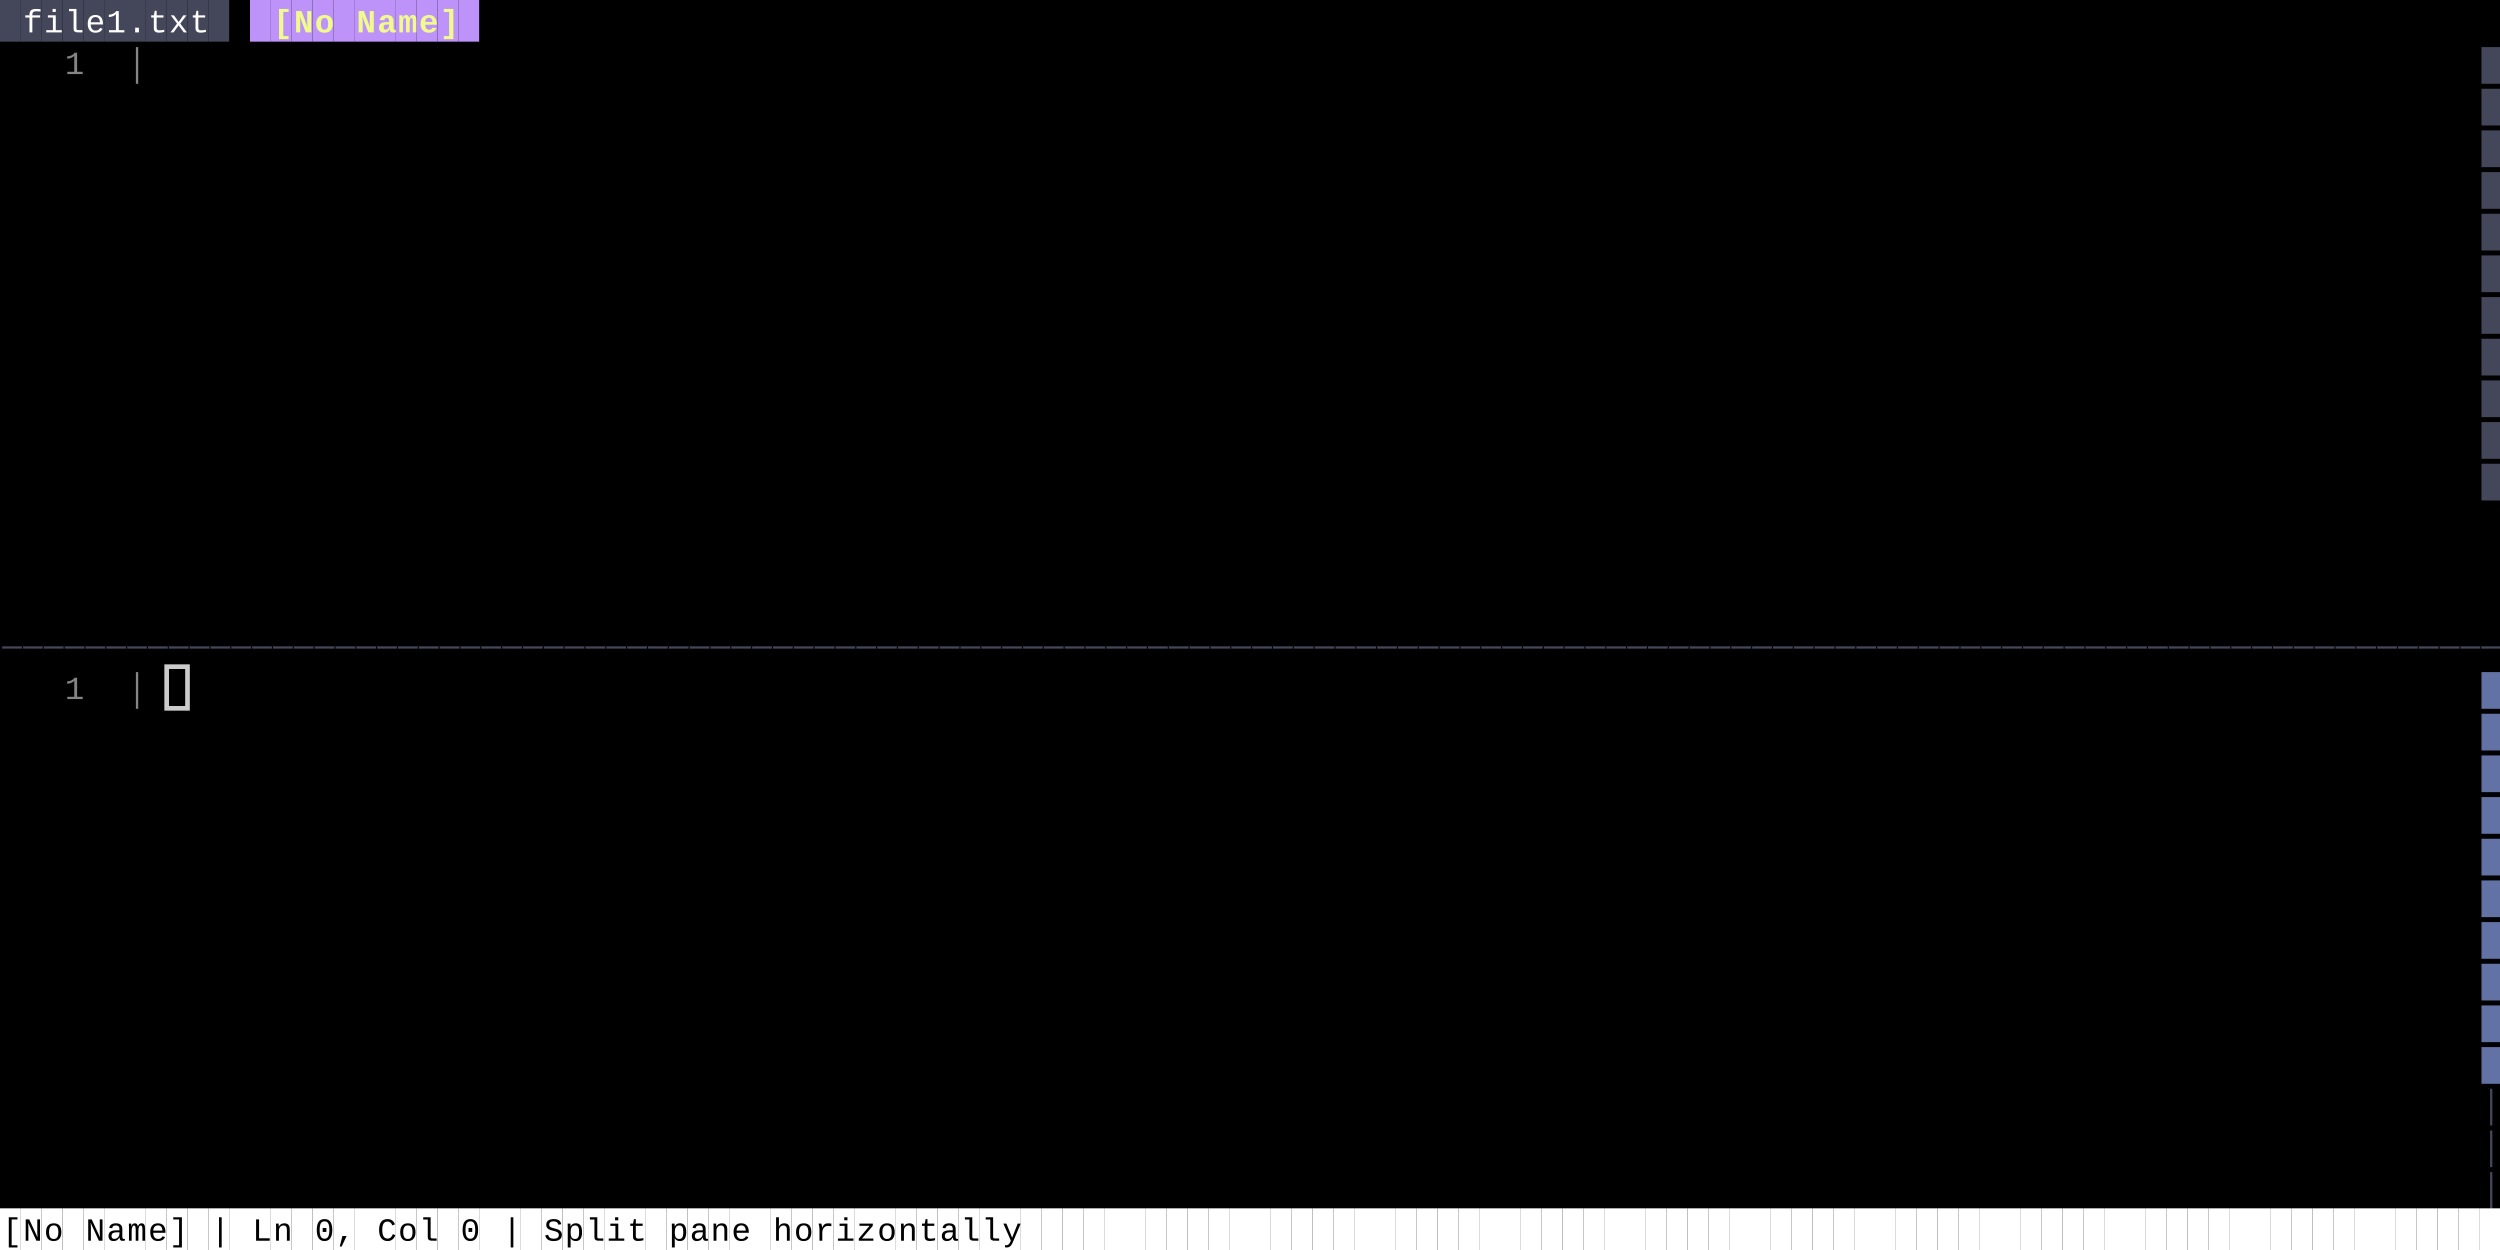
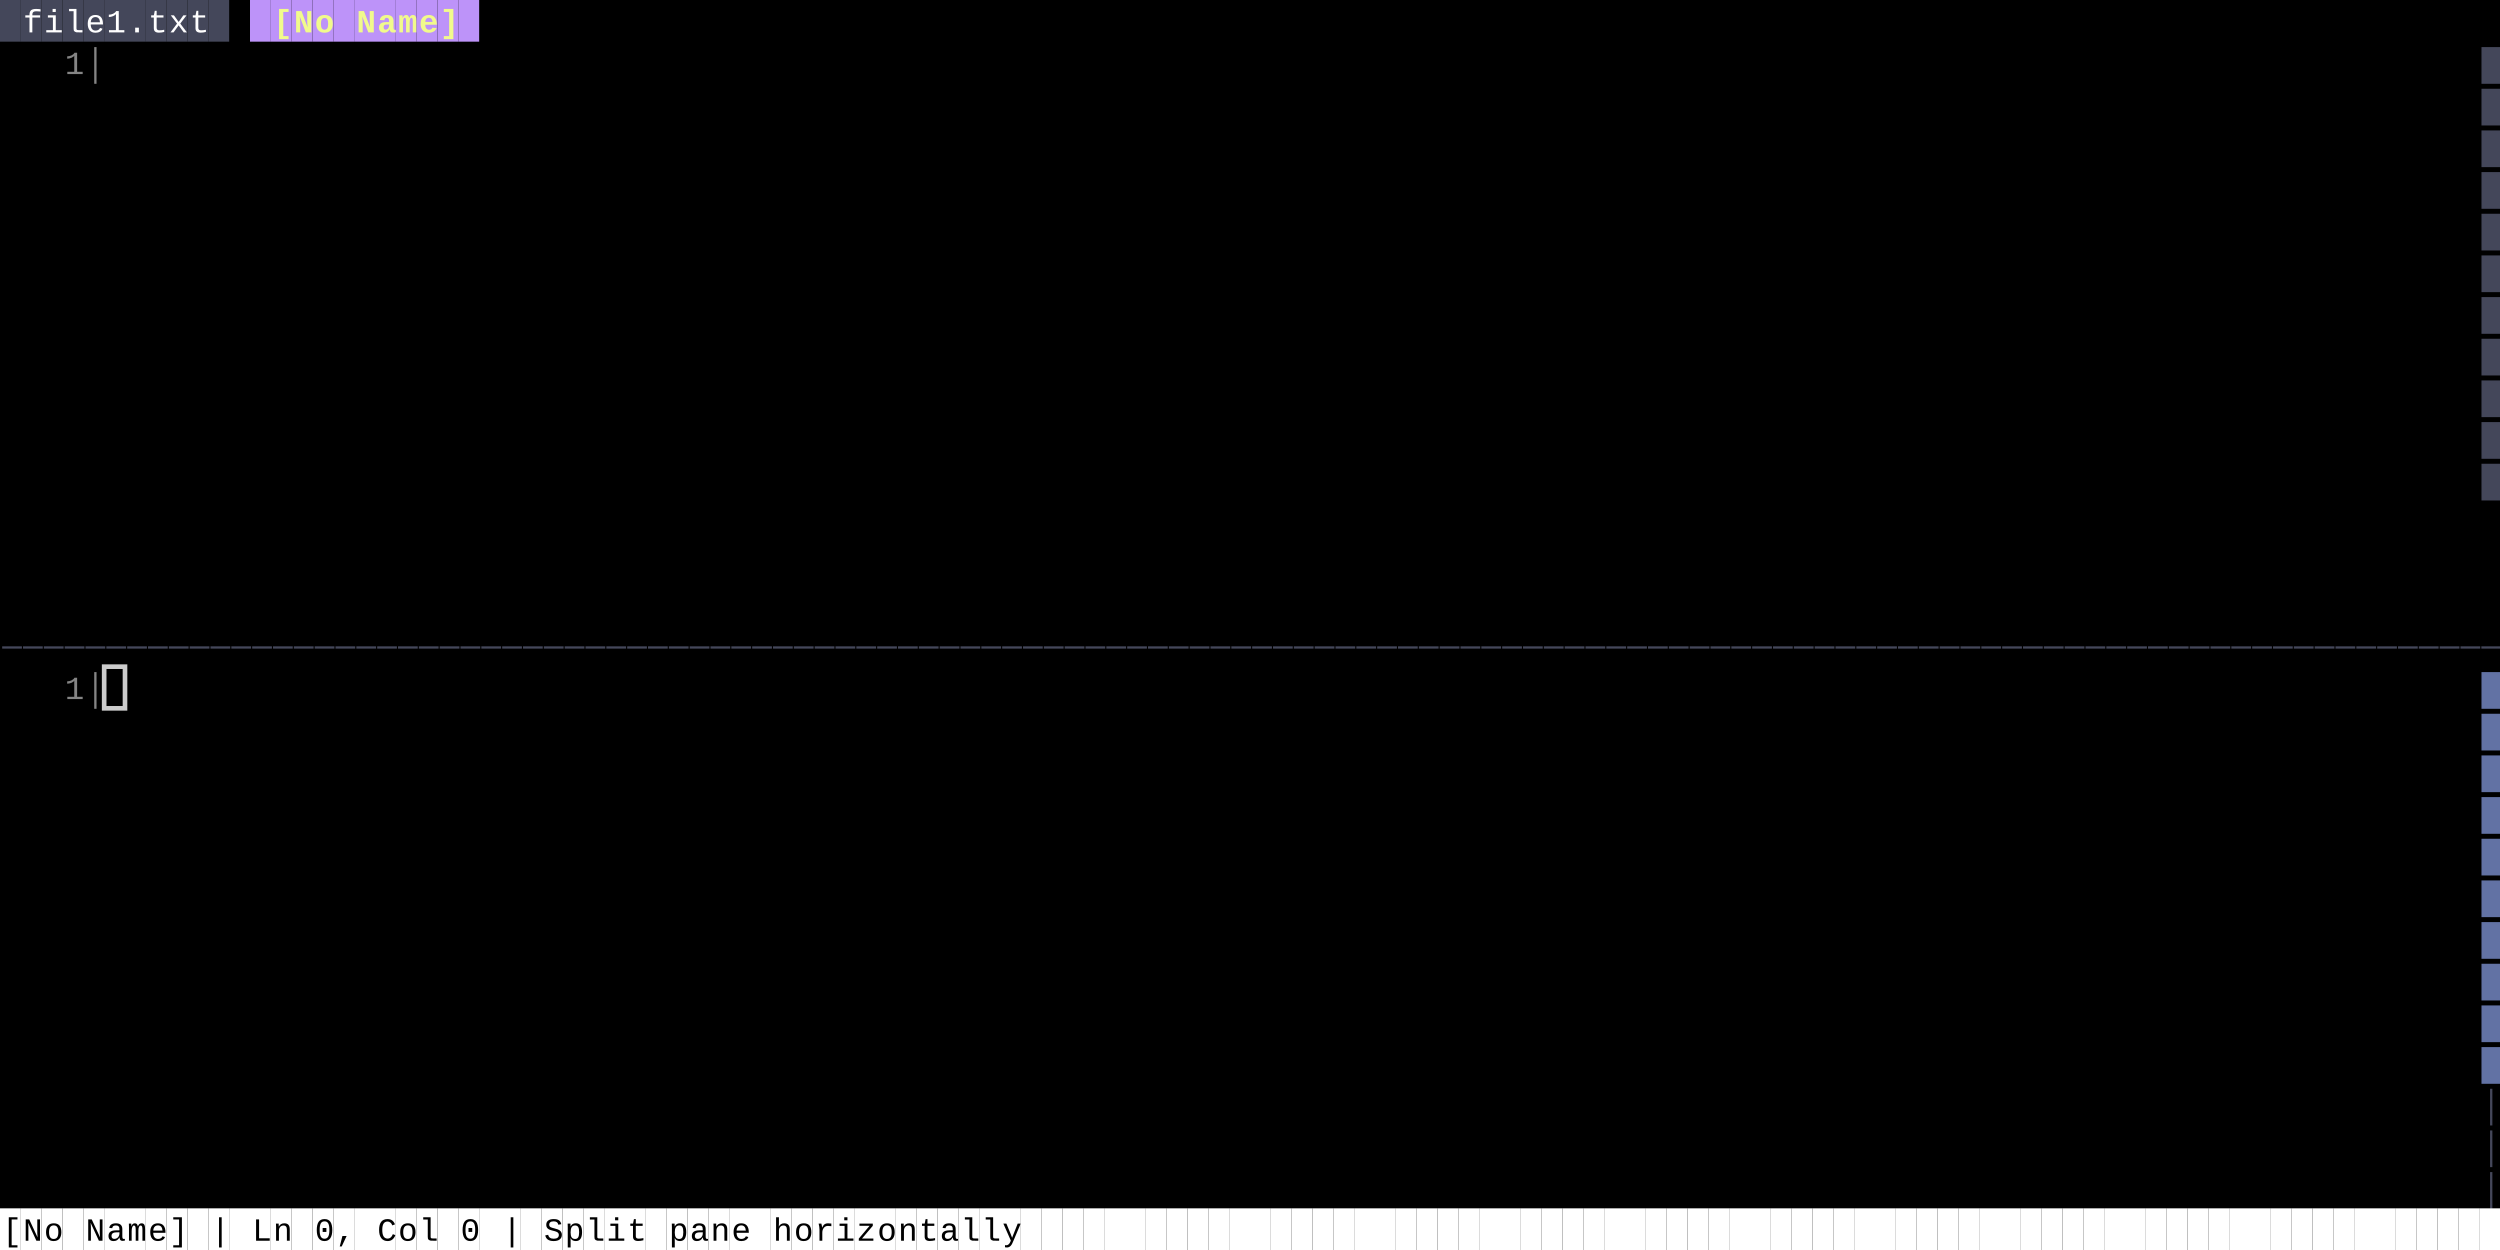
<svg xmlns="http://www.w3.org/2000/svg" width="1080" height="540" viewBox="0 0 1080 540">
  <style>
    .terminal { font-family: 'Courier New', 'Consolas', monospace; font-size: 14px; white-space: pre; }
</style>
  <rect width="100%" height="100%" fill="#000000" />
  <rect x="0" y="0" width="9" height="18" fill="#44475a" />
  <rect x="9" y="0" width="9" height="18" fill="#44475a" />
  <text x="10" y="14" fill="#ffffff" class="terminal" style="">f</text>
  <rect x="18" y="0" width="9" height="18" fill="#44475a" />
  <text x="19" y="14" fill="#ffffff" class="terminal" style="">i</text>
  <rect x="27" y="0" width="9" height="18" fill="#44475a" />
  <text x="28" y="14" fill="#ffffff" class="terminal" style="">l</text>
  <rect x="36" y="0" width="9" height="18" fill="#44475a" />
  <text x="37" y="14" fill="#ffffff" class="terminal" style="">e</text>
  <rect x="45" y="0" width="9" height="18" fill="#44475a" />
  <text x="46" y="14" fill="#ffffff" class="terminal" style="">1</text>
  <rect x="54" y="0" width="9" height="18" fill="#44475a" />
  <text x="55" y="14" fill="#ffffff" class="terminal" style="">.</text>
  <rect x="63" y="0" width="9" height="18" fill="#44475a" />
  <text x="64" y="14" fill="#ffffff" class="terminal" style="">t</text>
  <rect x="72" y="0" width="9" height="18" fill="#44475a" />
  <text x="73" y="14" fill="#ffffff" class="terminal" style="">x</text>
  <rect x="81" y="0" width="9" height="18" fill="#44475a" />
  <text x="82" y="14" fill="#ffffff" class="terminal" style="">t</text>
  <rect x="90" y="0" width="9" height="18" fill="#44475a" />
  <rect x="108" y="0" width="9" height="18" fill="#bd93f9" />
  <rect x="117" y="0" width="9" height="18" fill="#bd93f9" />
  <text x="118" y="14" fill="#f1fa8c" class="terminal" style="font-weight:bold;">[</text>
  <rect x="126" y="0" width="9" height="18" fill="#bd93f9" />
  <text x="127" y="14" fill="#f1fa8c" class="terminal" style="font-weight:bold;">N</text>
  <rect x="135" y="0" width="9" height="18" fill="#bd93f9" />
  <text x="136" y="14" fill="#f1fa8c" class="terminal" style="font-weight:bold;">o</text>
  <rect x="144" y="0" width="9" height="18" fill="#bd93f9" />
  <rect x="153" y="0" width="9" height="18" fill="#bd93f9" />
  <text x="154" y="14" fill="#f1fa8c" class="terminal" style="font-weight:bold;">N</text>
  <rect x="162" y="0" width="9" height="18" fill="#bd93f9" />
  <text x="163" y="14" fill="#f1fa8c" class="terminal" style="font-weight:bold;">a</text>
  <rect x="171" y="0" width="9" height="18" fill="#bd93f9" />
  <text x="172" y="14" fill="#f1fa8c" class="terminal" style="font-weight:bold;">m</text>
  <rect x="180" y="0" width="9" height="18" fill="#bd93f9" />
  <text x="181" y="14" fill="#f1fa8c" class="terminal" style="font-weight:bold;">e</text>
  <rect x="189" y="0" width="9" height="18" fill="#bd93f9" />
  <text x="190" y="14" fill="#f1fa8c" class="terminal" style="font-weight:bold;">]</text>
  <rect x="198" y="0" width="9" height="18" fill="#bd93f9" />
  <text x="28" y="32" fill="#858585" class="terminal" style="">1</text>
-   <text x="55" y="32" fill="#858585" class="terminal" style="">│</text>
+   <text x="37" y="32" fill="#858585" class="terminal" style="">│</text>
  <text x="1072" y="32" fill="#44475a" class="terminal" style="">█</text>
  <text x="1072" y="50" fill="#44475a" class="terminal" style="">█</text>
  <text x="1072" y="68" fill="#44475a" class="terminal" style="">█</text>
  <text x="1072" y="86" fill="#44475a" class="terminal" style="">█</text>
  <text x="1072" y="104" fill="#44475a" class="terminal" style="">█</text>
  <text x="1072" y="122" fill="#44475a" class="terminal" style="">█</text>
  <text x="1072" y="140" fill="#44475a" class="terminal" style="">█</text>
  <text x="1072" y="158" fill="#44475a" class="terminal" style="">█</text>
  <text x="1072" y="176" fill="#44475a" class="terminal" style="">█</text>
  <text x="1072" y="194" fill="#44475a" class="terminal" style="">█</text>
  <text x="1072" y="212" fill="#44475a" class="terminal" style="">█</text>
  <text x="1072" y="230" fill="#000000" class="terminal" style="">│</text>
  <text x="1072" y="248" fill="#000000" class="terminal" style="">│</text>
  <text x="1072" y="266" fill="#000000" class="terminal" style="">│</text>
  <text x="1" y="284" fill="#44475a" class="terminal" style="">─</text>
  <text x="10" y="284" fill="#44475a" class="terminal" style="">─</text>
  <text x="19" y="284" fill="#44475a" class="terminal" style="">─</text>
  <text x="28" y="284" fill="#44475a" class="terminal" style="">─</text>
  <text x="37" y="284" fill="#44475a" class="terminal" style="">─</text>
  <text x="46" y="284" fill="#44475a" class="terminal" style="">─</text>
  <text x="55" y="284" fill="#44475a" class="terminal" style="">─</text>
  <text x="64" y="284" fill="#44475a" class="terminal" style="">─</text>
  <text x="73" y="284" fill="#44475a" class="terminal" style="">─</text>
  <text x="82" y="284" fill="#44475a" class="terminal" style="">─</text>
  <text x="91" y="284" fill="#44475a" class="terminal" style="">─</text>
  <text x="100" y="284" fill="#44475a" class="terminal" style="">─</text>
  <text x="109" y="284" fill="#44475a" class="terminal" style="">─</text>
  <text x="118" y="284" fill="#44475a" class="terminal" style="">─</text>
  <text x="127" y="284" fill="#44475a" class="terminal" style="">─</text>
  <text x="136" y="284" fill="#44475a" class="terminal" style="">─</text>
  <text x="145" y="284" fill="#44475a" class="terminal" style="">─</text>
  <text x="154" y="284" fill="#44475a" class="terminal" style="">─</text>
  <text x="163" y="284" fill="#44475a" class="terminal" style="">─</text>
  <text x="172" y="284" fill="#44475a" class="terminal" style="">─</text>
  <text x="181" y="284" fill="#44475a" class="terminal" style="">─</text>
  <text x="190" y="284" fill="#44475a" class="terminal" style="">─</text>
  <text x="199" y="284" fill="#44475a" class="terminal" style="">─</text>
  <text x="208" y="284" fill="#44475a" class="terminal" style="">─</text>
  <text x="217" y="284" fill="#44475a" class="terminal" style="">─</text>
  <text x="226" y="284" fill="#44475a" class="terminal" style="">─</text>
  <text x="235" y="284" fill="#44475a" class="terminal" style="">─</text>
  <text x="244" y="284" fill="#44475a" class="terminal" style="">─</text>
  <text x="253" y="284" fill="#44475a" class="terminal" style="">─</text>
  <text x="262" y="284" fill="#44475a" class="terminal" style="">─</text>
  <text x="271" y="284" fill="#44475a" class="terminal" style="">─</text>
  <text x="280" y="284" fill="#44475a" class="terminal" style="">─</text>
  <text x="289" y="284" fill="#44475a" class="terminal" style="">─</text>
  <text x="298" y="284" fill="#44475a" class="terminal" style="">─</text>
  <text x="307" y="284" fill="#44475a" class="terminal" style="">─</text>
  <text x="316" y="284" fill="#44475a" class="terminal" style="">─</text>
  <text x="325" y="284" fill="#44475a" class="terminal" style="">─</text>
  <text x="334" y="284" fill="#44475a" class="terminal" style="">─</text>
  <text x="343" y="284" fill="#44475a" class="terminal" style="">─</text>
  <text x="352" y="284" fill="#44475a" class="terminal" style="">─</text>
  <text x="361" y="284" fill="#44475a" class="terminal" style="">─</text>
  <text x="370" y="284" fill="#44475a" class="terminal" style="">─</text>
  <text x="379" y="284" fill="#44475a" class="terminal" style="">─</text>
  <text x="388" y="284" fill="#44475a" class="terminal" style="">─</text>
  <text x="397" y="284" fill="#44475a" class="terminal" style="">─</text>
  <text x="406" y="284" fill="#44475a" class="terminal" style="">─</text>
  <text x="415" y="284" fill="#44475a" class="terminal" style="">─</text>
  <text x="424" y="284" fill="#44475a" class="terminal" style="">─</text>
  <text x="433" y="284" fill="#44475a" class="terminal" style="">─</text>
  <text x="442" y="284" fill="#44475a" class="terminal" style="">─</text>
  <text x="451" y="284" fill="#44475a" class="terminal" style="">─</text>
  <text x="460" y="284" fill="#44475a" class="terminal" style="">─</text>
  <text x="469" y="284" fill="#44475a" class="terminal" style="">─</text>
  <text x="478" y="284" fill="#44475a" class="terminal" style="">─</text>
  <text x="487" y="284" fill="#44475a" class="terminal" style="">─</text>
  <text x="496" y="284" fill="#44475a" class="terminal" style="">─</text>
  <text x="505" y="284" fill="#44475a" class="terminal" style="">─</text>
  <text x="514" y="284" fill="#44475a" class="terminal" style="">─</text>
  <text x="523" y="284" fill="#44475a" class="terminal" style="">─</text>
  <text x="532" y="284" fill="#44475a" class="terminal" style="">─</text>
  <text x="541" y="284" fill="#44475a" class="terminal" style="">─</text>
  <text x="550" y="284" fill="#44475a" class="terminal" style="">─</text>
  <text x="559" y="284" fill="#44475a" class="terminal" style="">─</text>
  <text x="568" y="284" fill="#44475a" class="terminal" style="">─</text>
  <text x="577" y="284" fill="#44475a" class="terminal" style="">─</text>
  <text x="586" y="284" fill="#44475a" class="terminal" style="">─</text>
  <text x="595" y="284" fill="#44475a" class="terminal" style="">─</text>
  <text x="604" y="284" fill="#44475a" class="terminal" style="">─</text>
  <text x="613" y="284" fill="#44475a" class="terminal" style="">─</text>
  <text x="622" y="284" fill="#44475a" class="terminal" style="">─</text>
  <text x="631" y="284" fill="#44475a" class="terminal" style="">─</text>
  <text x="640" y="284" fill="#44475a" class="terminal" style="">─</text>
  <text x="649" y="284" fill="#44475a" class="terminal" style="">─</text>
  <text x="658" y="284" fill="#44475a" class="terminal" style="">─</text>
  <text x="667" y="284" fill="#44475a" class="terminal" style="">─</text>
  <text x="676" y="284" fill="#44475a" class="terminal" style="">─</text>
  <text x="685" y="284" fill="#44475a" class="terminal" style="">─</text>
  <text x="694" y="284" fill="#44475a" class="terminal" style="">─</text>
  <text x="703" y="284" fill="#44475a" class="terminal" style="">─</text>
  <text x="712" y="284" fill="#44475a" class="terminal" style="">─</text>
  <text x="721" y="284" fill="#44475a" class="terminal" style="">─</text>
  <text x="730" y="284" fill="#44475a" class="terminal" style="">─</text>
  <text x="739" y="284" fill="#44475a" class="terminal" style="">─</text>
  <text x="748" y="284" fill="#44475a" class="terminal" style="">─</text>
  <text x="757" y="284" fill="#44475a" class="terminal" style="">─</text>
  <text x="766" y="284" fill="#44475a" class="terminal" style="">─</text>
  <text x="775" y="284" fill="#44475a" class="terminal" style="">─</text>
  <text x="784" y="284" fill="#44475a" class="terminal" style="">─</text>
  <text x="793" y="284" fill="#44475a" class="terminal" style="">─</text>
  <text x="802" y="284" fill="#44475a" class="terminal" style="">─</text>
  <text x="811" y="284" fill="#44475a" class="terminal" style="">─</text>
  <text x="820" y="284" fill="#44475a" class="terminal" style="">─</text>
  <text x="829" y="284" fill="#44475a" class="terminal" style="">─</text>
  <text x="838" y="284" fill="#44475a" class="terminal" style="">─</text>
  <text x="847" y="284" fill="#44475a" class="terminal" style="">─</text>
  <text x="856" y="284" fill="#44475a" class="terminal" style="">─</text>
  <text x="865" y="284" fill="#44475a" class="terminal" style="">─</text>
  <text x="874" y="284" fill="#44475a" class="terminal" style="">─</text>
  <text x="883" y="284" fill="#44475a" class="terminal" style="">─</text>
  <text x="892" y="284" fill="#44475a" class="terminal" style="">─</text>
  <text x="901" y="284" fill="#44475a" class="terminal" style="">─</text>
  <text x="910" y="284" fill="#44475a" class="terminal" style="">─</text>
  <text x="919" y="284" fill="#44475a" class="terminal" style="">─</text>
  <text x="928" y="284" fill="#44475a" class="terminal" style="">─</text>
  <text x="937" y="284" fill="#44475a" class="terminal" style="">─</text>
  <text x="946" y="284" fill="#44475a" class="terminal" style="">─</text>
  <text x="955" y="284" fill="#44475a" class="terminal" style="">─</text>
  <text x="964" y="284" fill="#44475a" class="terminal" style="">─</text>
  <text x="973" y="284" fill="#44475a" class="terminal" style="">─</text>
  <text x="982" y="284" fill="#44475a" class="terminal" style="">─</text>
  <text x="991" y="284" fill="#44475a" class="terminal" style="">─</text>
  <text x="1000" y="284" fill="#44475a" class="terminal" style="">─</text>
  <text x="1009" y="284" fill="#44475a" class="terminal" style="">─</text>
  <text x="1018" y="284" fill="#44475a" class="terminal" style="">─</text>
  <text x="1027" y="284" fill="#44475a" class="terminal" style="">─</text>
  <text x="1036" y="284" fill="#44475a" class="terminal" style="">─</text>
  <text x="1045" y="284" fill="#44475a" class="terminal" style="">─</text>
  <text x="1054" y="284" fill="#44475a" class="terminal" style="">─</text>
  <text x="1063" y="284" fill="#44475a" class="terminal" style="">─</text>
  <text x="1072" y="284" fill="#44475a" class="terminal" style="">─</text>
  <text x="28" y="302" fill="#858585" class="terminal" style="">1</text>
-   <text x="55" y="302" fill="#858585" class="terminal" style="">│</text>
+   <text x="37" y="302" fill="#858585" class="terminal" style="">│</text>
  <text x="1072" y="302" fill="#6272a4" class="terminal" style="">█</text>
  <text x="1072" y="320" fill="#6272a4" class="terminal" style="">█</text>
  <text x="1072" y="338" fill="#6272a4" class="terminal" style="">█</text>
  <text x="1072" y="356" fill="#6272a4" class="terminal" style="">█</text>
  <text x="1072" y="374" fill="#6272a4" class="terminal" style="">█</text>
  <text x="1072" y="392" fill="#6272a4" class="terminal" style="">█</text>
  <text x="1072" y="410" fill="#6272a4" class="terminal" style="">█</text>
  <text x="1072" y="428" fill="#6272a4" class="terminal" style="">█</text>
  <text x="1072" y="446" fill="#6272a4" class="terminal" style="">█</text>
  <text x="1072" y="464" fill="#6272a4" class="terminal" style="">█</text>
  <text x="1072" y="482" fill="#44475a" class="terminal" style="">│</text>
  <text x="1072" y="500" fill="#44475a" class="terminal" style="">│</text>
  <text x="1072" y="518" fill="#44475a" class="terminal" style="">│</text>
  <rect x="0" y="522" width="9" height="18" fill="#ffffff" />
  <text x="1" y="536" fill="#000000" class="terminal" style="">[</text>
  <rect x="9" y="522" width="9" height="18" fill="#ffffff" />
  <text x="10" y="536" fill="#000000" class="terminal" style="">N</text>
  <rect x="18" y="522" width="9" height="18" fill="#ffffff" />
  <text x="19" y="536" fill="#000000" class="terminal" style="">o</text>
  <rect x="27" y="522" width="9" height="18" fill="#ffffff" />
  <rect x="36" y="522" width="9" height="18" fill="#ffffff" />
  <text x="37" y="536" fill="#000000" class="terminal" style="">N</text>
  <rect x="45" y="522" width="9" height="18" fill="#ffffff" />
  <text x="46" y="536" fill="#000000" class="terminal" style="">a</text>
  <rect x="54" y="522" width="9" height="18" fill="#ffffff" />
  <text x="55" y="536" fill="#000000" class="terminal" style="">m</text>
  <rect x="63" y="522" width="9" height="18" fill="#ffffff" />
  <text x="64" y="536" fill="#000000" class="terminal" style="">e</text>
  <rect x="72" y="522" width="9" height="18" fill="#ffffff" />
  <text x="73" y="536" fill="#000000" class="terminal" style="">]</text>
  <rect x="81" y="522" width="9" height="18" fill="#ffffff" />
  <rect x="90" y="522" width="9" height="18" fill="#ffffff" />
  <text x="91" y="536" fill="#000000" class="terminal" style="">|</text>
  <rect x="99" y="522" width="9" height="18" fill="#ffffff" />
  <rect x="108" y="522" width="9" height="18" fill="#ffffff" />
  <text x="109" y="536" fill="#000000" class="terminal" style="">L</text>
  <rect x="117" y="522" width="9" height="18" fill="#ffffff" />
  <text x="118" y="536" fill="#000000" class="terminal" style="">n</text>
  <rect x="126" y="522" width="9" height="18" fill="#ffffff" />
  <rect x="135" y="522" width="9" height="18" fill="#ffffff" />
  <text x="136" y="536" fill="#000000" class="terminal" style="">0</text>
  <rect x="144" y="522" width="9" height="18" fill="#ffffff" />
  <text x="145" y="536" fill="#000000" class="terminal" style="">,</text>
  <rect x="153" y="522" width="9" height="18" fill="#ffffff" />
  <rect x="162" y="522" width="9" height="18" fill="#ffffff" />
  <text x="163" y="536" fill="#000000" class="terminal" style="">C</text>
  <rect x="171" y="522" width="9" height="18" fill="#ffffff" />
  <text x="172" y="536" fill="#000000" class="terminal" style="">o</text>
  <rect x="180" y="522" width="9" height="18" fill="#ffffff" />
  <text x="181" y="536" fill="#000000" class="terminal" style="">l</text>
  <rect x="189" y="522" width="9" height="18" fill="#ffffff" />
  <rect x="198" y="522" width="9" height="18" fill="#ffffff" />
  <text x="199" y="536" fill="#000000" class="terminal" style="">0</text>
  <rect x="207" y="522" width="9" height="18" fill="#ffffff" />
  <rect x="216" y="522" width="9" height="18" fill="#ffffff" />
  <text x="217" y="536" fill="#000000" class="terminal" style="">|</text>
  <rect x="225" y="522" width="9" height="18" fill="#ffffff" />
  <rect x="234" y="522" width="9" height="18" fill="#ffffff" />
  <text x="235" y="536" fill="#000000" class="terminal" style="">S</text>
  <rect x="243" y="522" width="9" height="18" fill="#ffffff" />
  <text x="244" y="536" fill="#000000" class="terminal" style="">p</text>
  <rect x="252" y="522" width="9" height="18" fill="#ffffff" />
  <text x="253" y="536" fill="#000000" class="terminal" style="">l</text>
  <rect x="261" y="522" width="9" height="18" fill="#ffffff" />
  <text x="262" y="536" fill="#000000" class="terminal" style="">i</text>
  <rect x="270" y="522" width="9" height="18" fill="#ffffff" />
  <text x="271" y="536" fill="#000000" class="terminal" style="">t</text>
  <rect x="279" y="522" width="9" height="18" fill="#ffffff" />
  <rect x="288" y="522" width="9" height="18" fill="#ffffff" />
  <text x="289" y="536" fill="#000000" class="terminal" style="">p</text>
  <rect x="297" y="522" width="9" height="18" fill="#ffffff" />
  <text x="298" y="536" fill="#000000" class="terminal" style="">a</text>
  <rect x="306" y="522" width="9" height="18" fill="#ffffff" />
  <text x="307" y="536" fill="#000000" class="terminal" style="">n</text>
  <rect x="315" y="522" width="9" height="18" fill="#ffffff" />
  <text x="316" y="536" fill="#000000" class="terminal" style="">e</text>
  <rect x="324" y="522" width="9" height="18" fill="#ffffff" />
  <rect x="333" y="522" width="9" height="18" fill="#ffffff" />
  <text x="334" y="536" fill="#000000" class="terminal" style="">h</text>
  <rect x="342" y="522" width="9" height="18" fill="#ffffff" />
  <text x="343" y="536" fill="#000000" class="terminal" style="">o</text>
  <rect x="351" y="522" width="9" height="18" fill="#ffffff" />
  <text x="352" y="536" fill="#000000" class="terminal" style="">r</text>
  <rect x="360" y="522" width="9" height="18" fill="#ffffff" />
  <text x="361" y="536" fill="#000000" class="terminal" style="">i</text>
  <rect x="369" y="522" width="9" height="18" fill="#ffffff" />
  <text x="370" y="536" fill="#000000" class="terminal" style="">z</text>
  <rect x="378" y="522" width="9" height="18" fill="#ffffff" />
  <text x="379" y="536" fill="#000000" class="terminal" style="">o</text>
  <rect x="387" y="522" width="9" height="18" fill="#ffffff" />
  <text x="388" y="536" fill="#000000" class="terminal" style="">n</text>
  <rect x="396" y="522" width="9" height="18" fill="#ffffff" />
  <text x="397" y="536" fill="#000000" class="terminal" style="">t</text>
  <rect x="405" y="522" width="9" height="18" fill="#ffffff" />
  <text x="406" y="536" fill="#000000" class="terminal" style="">a</text>
  <rect x="414" y="522" width="9" height="18" fill="#ffffff" />
  <text x="415" y="536" fill="#000000" class="terminal" style="">l</text>
  <rect x="423" y="522" width="9" height="18" fill="#ffffff" />
  <text x="424" y="536" fill="#000000" class="terminal" style="">l</text>
  <rect x="432" y="522" width="9" height="18" fill="#ffffff" />
  <text x="433" y="536" fill="#000000" class="terminal" style="">y</text>
  <rect x="441" y="522" width="9" height="18" fill="#ffffff" />
  <rect x="450" y="522" width="9" height="18" fill="#ffffff" />
  <rect x="459" y="522" width="9" height="18" fill="#ffffff" />
  <rect x="468" y="522" width="9" height="18" fill="#ffffff" />
  <rect x="477" y="522" width="9" height="18" fill="#ffffff" />
  <rect x="486" y="522" width="9" height="18" fill="#ffffff" />
  <rect x="495" y="522" width="9" height="18" fill="#ffffff" />
  <rect x="504" y="522" width="9" height="18" fill="#ffffff" />
  <rect x="513" y="522" width="9" height="18" fill="#ffffff" />
  <rect x="522" y="522" width="9" height="18" fill="#ffffff" />
  <rect x="531" y="522" width="9" height="18" fill="#ffffff" />
  <rect x="540" y="522" width="9" height="18" fill="#ffffff" />
  <rect x="549" y="522" width="9" height="18" fill="#ffffff" />
  <rect x="558" y="522" width="9" height="18" fill="#ffffff" />
  <rect x="567" y="522" width="9" height="18" fill="#ffffff" />
  <rect x="576" y="522" width="9" height="18" fill="#ffffff" />
  <rect x="585" y="522" width="9" height="18" fill="#ffffff" />
  <rect x="594" y="522" width="9" height="18" fill="#ffffff" />
  <rect x="603" y="522" width="9" height="18" fill="#ffffff" />
  <rect x="612" y="522" width="9" height="18" fill="#ffffff" />
  <rect x="621" y="522" width="9" height="18" fill="#ffffff" />
  <rect x="630" y="522" width="9" height="18" fill="#ffffff" />
  <rect x="639" y="522" width="9" height="18" fill="#ffffff" />
  <rect x="648" y="522" width="9" height="18" fill="#ffffff" />
  <rect x="657" y="522" width="9" height="18" fill="#ffffff" />
  <rect x="666" y="522" width="9" height="18" fill="#ffffff" />
  <rect x="675" y="522" width="9" height="18" fill="#ffffff" />
  <rect x="684" y="522" width="9" height="18" fill="#ffffff" />
  <rect x="693" y="522" width="9" height="18" fill="#ffffff" />
  <rect x="702" y="522" width="9" height="18" fill="#ffffff" />
  <rect x="711" y="522" width="9" height="18" fill="#ffffff" />
  <rect x="720" y="522" width="9" height="18" fill="#ffffff" />
  <rect x="729" y="522" width="9" height="18" fill="#ffffff" />
  <rect x="738" y="522" width="9" height="18" fill="#ffffff" />
  <rect x="747" y="522" width="9" height="18" fill="#ffffff" />
  <rect x="756" y="522" width="9" height="18" fill="#ffffff" />
  <rect x="765" y="522" width="9" height="18" fill="#ffffff" />
  <rect x="774" y="522" width="9" height="18" fill="#ffffff" />
  <rect x="783" y="522" width="9" height="18" fill="#ffffff" />
  <rect x="792" y="522" width="9" height="18" fill="#ffffff" />
  <rect x="801" y="522" width="9" height="18" fill="#ffffff" />
  <rect x="810" y="522" width="9" height="18" fill="#ffffff" />
  <rect x="819" y="522" width="9" height="18" fill="#ffffff" />
  <rect x="828" y="522" width="9" height="18" fill="#ffffff" />
  <rect x="837" y="522" width="9" height="18" fill="#ffffff" />
  <rect x="846" y="522" width="9" height="18" fill="#ffffff" />
  <rect x="855" y="522" width="9" height="18" fill="#ffffff" />
  <rect x="864" y="522" width="9" height="18" fill="#ffffff" />
  <rect x="873" y="522" width="9" height="18" fill="#ffffff" />
  <rect x="882" y="522" width="9" height="18" fill="#ffffff" />
  <rect x="891" y="522" width="9" height="18" fill="#ffffff" />
  <rect x="900" y="522" width="9" height="18" fill="#ffffff" />
  <rect x="909" y="522" width="9" height="18" fill="#ffffff" />
  <rect x="918" y="522" width="9" height="18" fill="#ffffff" />
  <rect x="927" y="522" width="9" height="18" fill="#ffffff" />
  <rect x="936" y="522" width="9" height="18" fill="#ffffff" />
  <rect x="945" y="522" width="9" height="18" fill="#ffffff" />
  <rect x="954" y="522" width="9" height="18" fill="#ffffff" />
  <rect x="963" y="522" width="9" height="18" fill="#ffffff" />
  <rect x="972" y="522" width="9" height="18" fill="#ffffff" />
  <rect x="981" y="522" width="9" height="18" fill="#ffffff" />
  <rect x="990" y="522" width="9" height="18" fill="#ffffff" />
  <rect x="999" y="522" width="9" height="18" fill="#ffffff" />
  <rect x="1008" y="522" width="9" height="18" fill="#ffffff" />
  <rect x="1017" y="522" width="9" height="18" fill="#ffffff" />
  <rect x="1026" y="522" width="9" height="18" fill="#ffffff" />
  <rect x="1035" y="522" width="9" height="18" fill="#ffffff" />
  <rect x="1044" y="522" width="9" height="18" fill="#ffffff" />
  <rect x="1053" y="522" width="9" height="18" fill="#ffffff" />
  <rect x="1062" y="522" width="9" height="18" fill="#ffffff" />
  <rect x="1071" y="522" width="9" height="18" fill="#ffffff" />
-   <rect x="72" y="288" width="9" height="18" fill="none" stroke="#ffffff" stroke-width="2" opacity="0.8" />
+   <rect x="45" y="288" width="9" height="18" fill="none" stroke="#ffffff" stroke-width="2" opacity="0.8" />
</svg>
